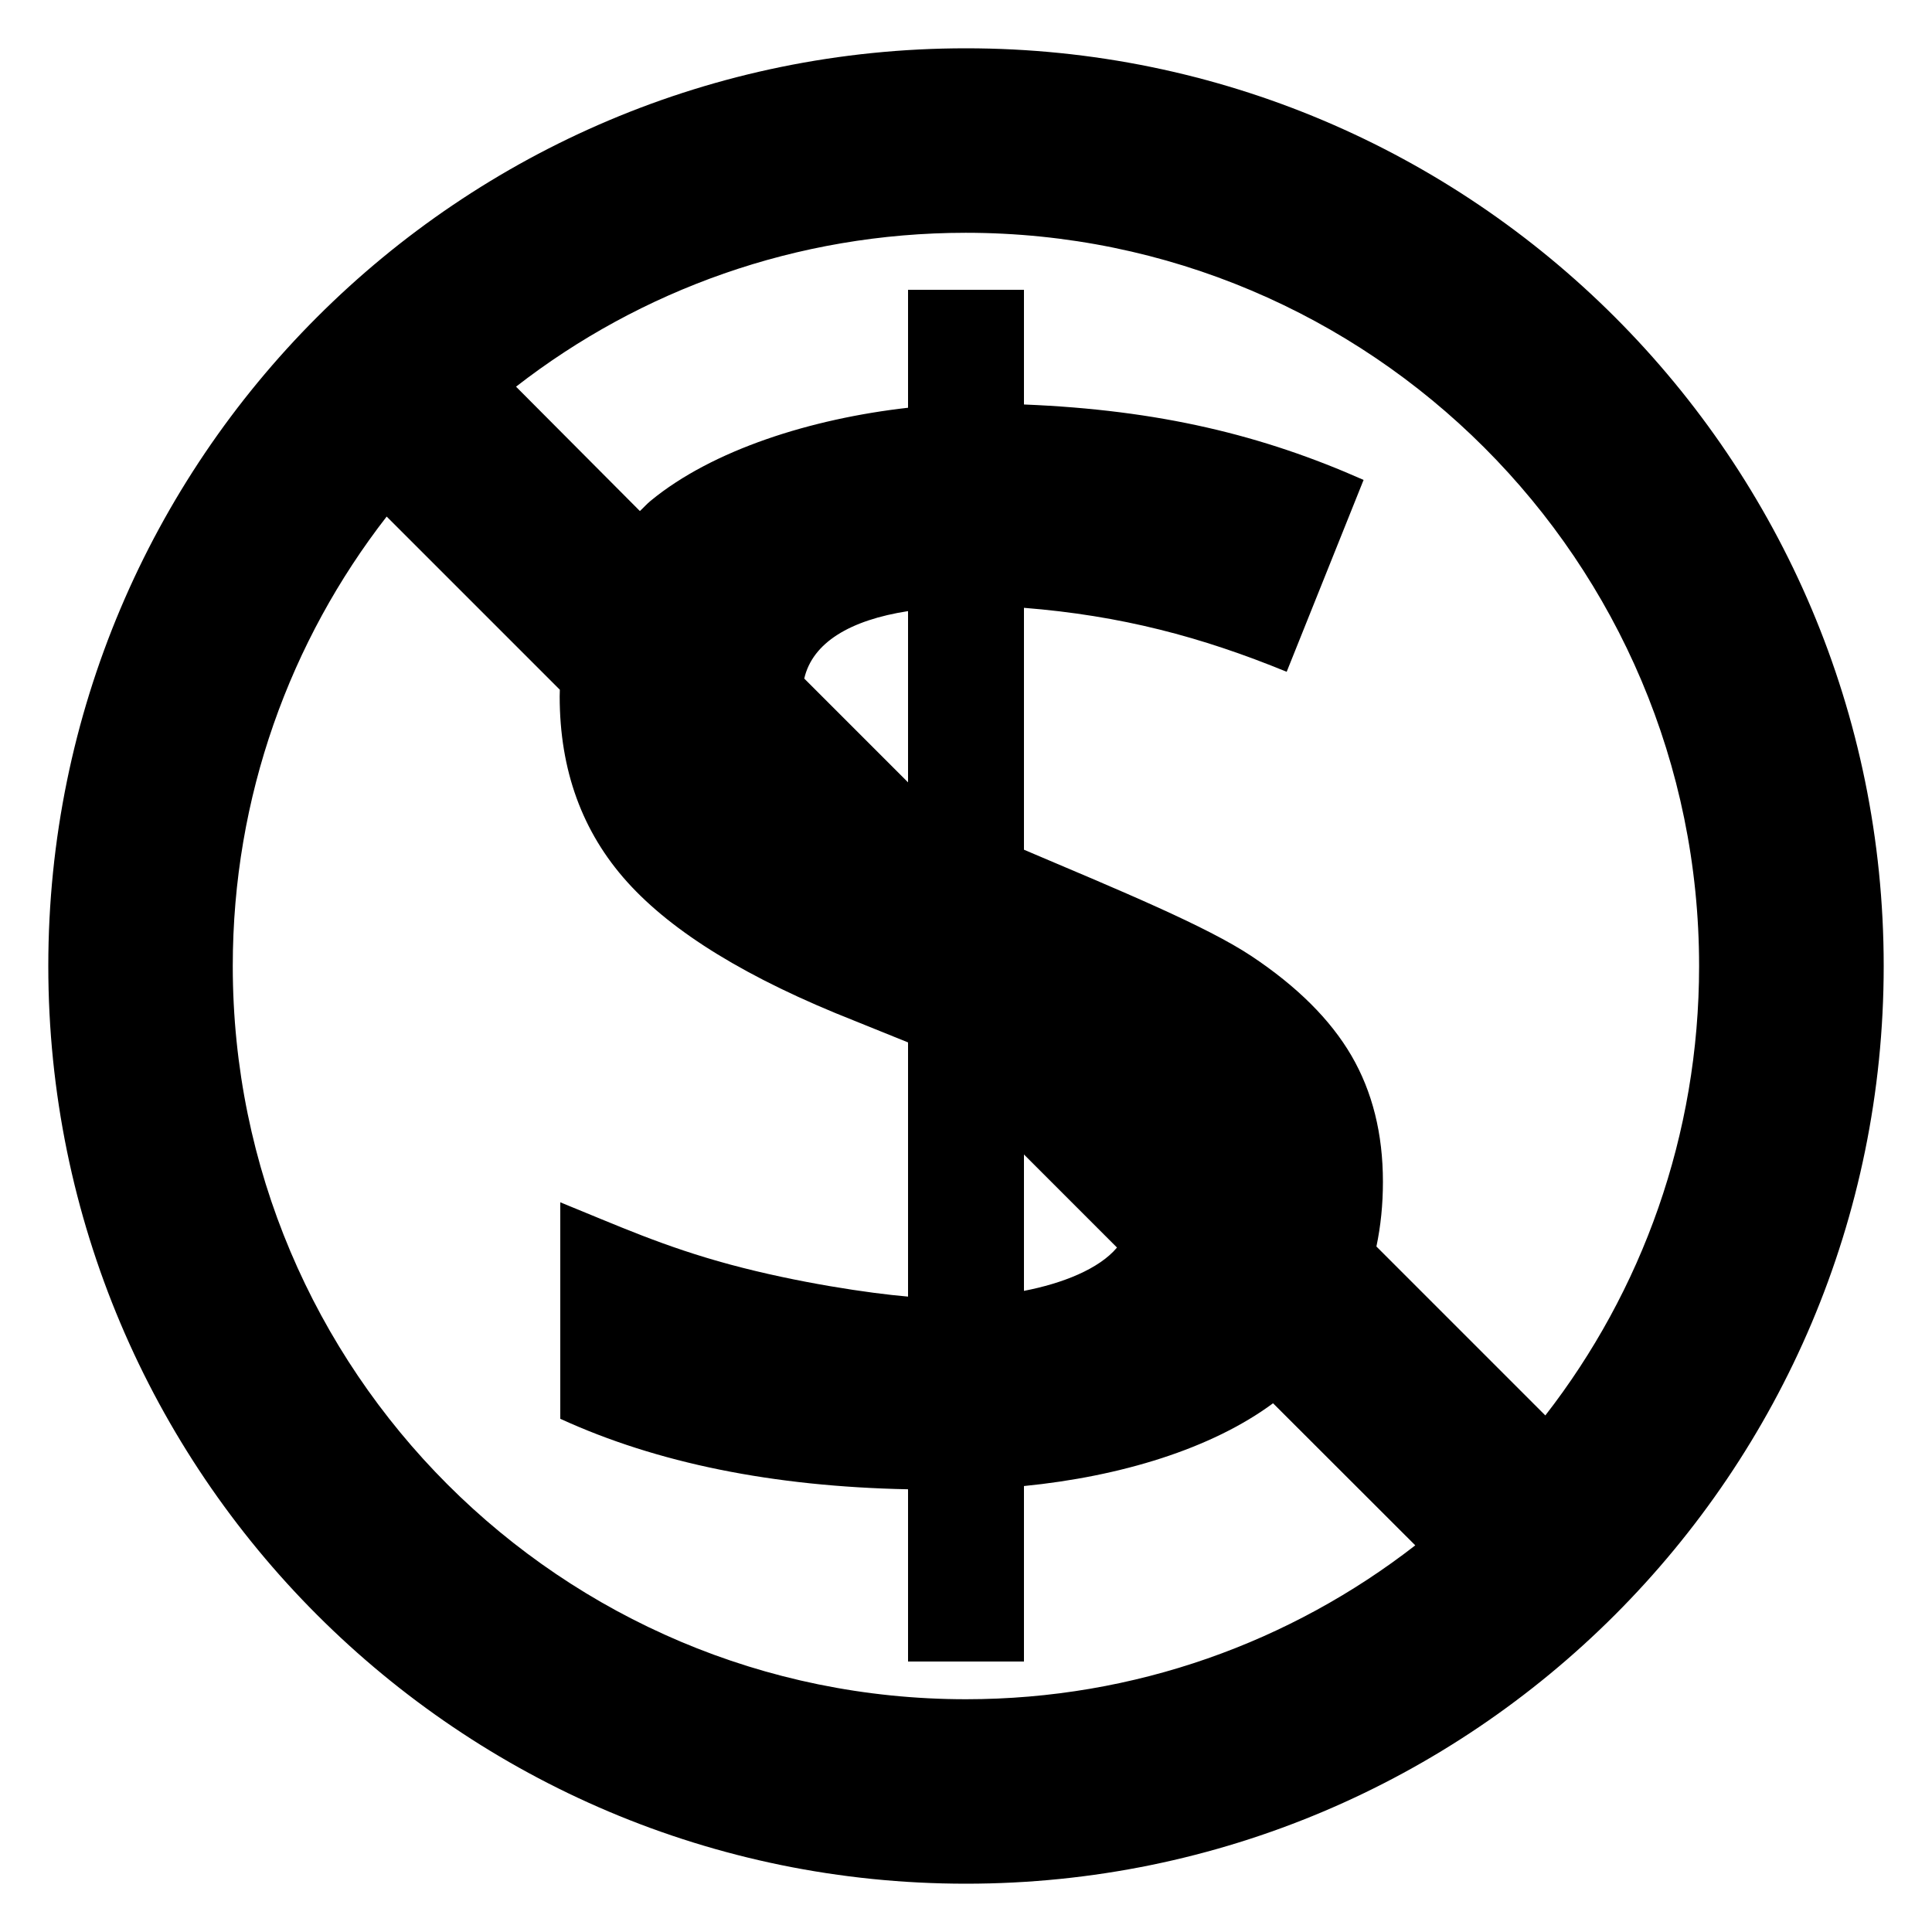
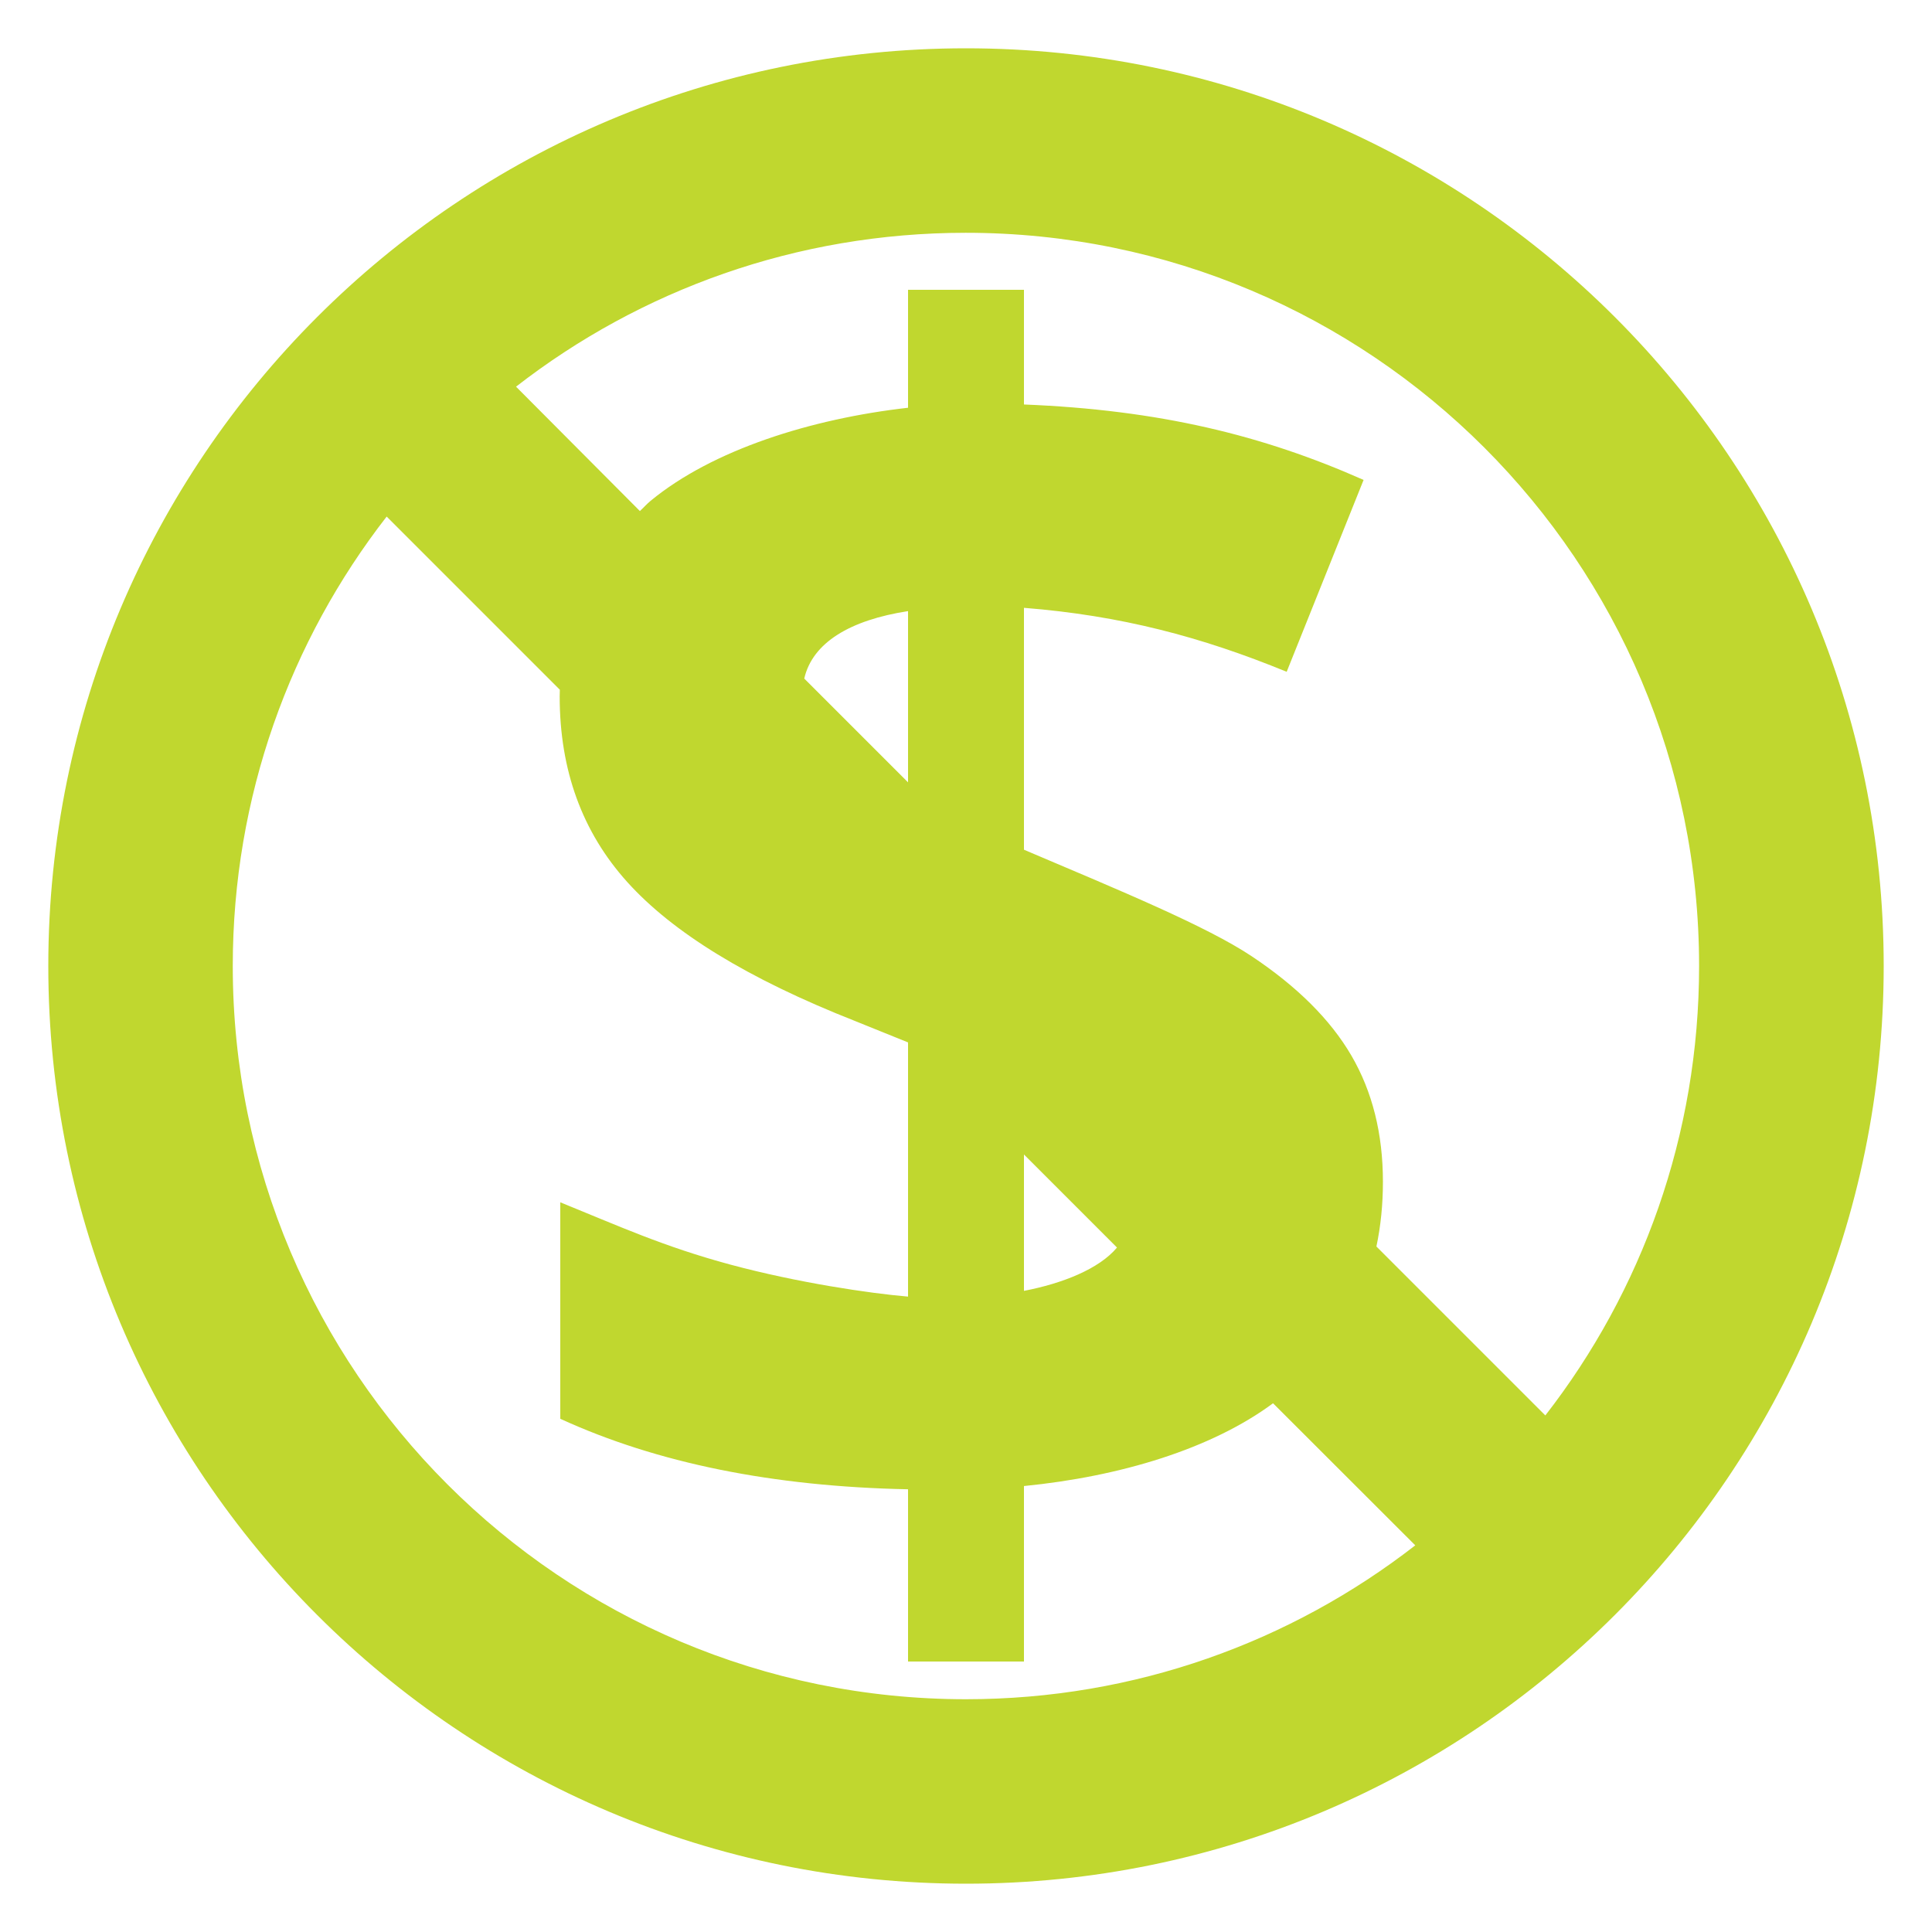
- <svg xmlns="http://www.w3.org/2000/svg" version="1.1" x="0px" y="0px" width="100px" height="100px" viewBox="0 0 100 100" enable-background="new 0 0 100 100" xml:space="preserve">
+ <svg xmlns="http://www.w3.org/2000/svg" version="1.1" x="0px" y="0px" width="100px" height="100px" fill="#c0d72f" viewBox="0 0 100 100" enable-background="new 0 0 100 100" xml:space="preserve">
  <path d="M50,2.5C23.767,2.5,2.5,23.767,2.5,50S23.767,97.5,50,97.5c26.232,0,47.5-21.267,47.5-47.5S76.232,2.5,50,2.5z M50,87.952  C29.04,87.952,12.048,70.96,12.048,50c0-8.767,2.974-16.837,7.966-23.263l8.963,8.963c-0.002,0.115-0.008,0.228-0.008,0.344  c0,3.82,1.167,7.024,3.501,9.613c2.334,2.589,6.193,4.987,11.796,7.194L47,53.955v13.157c-2-0.17-5.725-0.722-9.191-1.655  C34.343,64.523,32,63.448,29,62.231v11.205c5,2.292,11,3.509,18,3.649V86h6v-9.083c5-0.495,9.705-1.925,12.893-4.284l7.361,7.354  C66.829,84.979,58.767,87.952,50,87.952z M47,40.494l-5.372-5.372C42.055,33.261,44,32.096,47,31.631V40.494z M57.816,64.573  C56.889,65.68,55,66.429,53,66.815v-7.059L57.816,64.573z M79.986,73.263l-8.743-8.744c0.223-1.056,0.337-2.171,0.337-3.349  c0-2.489-0.545-4.668-1.634-6.536c-1.09-1.867-2.817-3.578-5.153-5.135C62.459,47.943,58,46.104,53,43.981V31.461  c5,0.397,9.184,1.5,13.598,3.311l3.981-9.931C65.345,22.521,60,21.219,53,20.936V15h-6v6.105c-5,0.566-10.113,2.171-13.324,4.817  c-0.21,0.173-0.359,0.35-0.555,0.53l-6.411-6.438c6.425-4.992,14.51-7.965,23.277-7.965c20.959,0,37.958,16.992,37.958,37.952  C87.945,58.766,84.979,66.837,79.986,73.263z" />
</svg>
